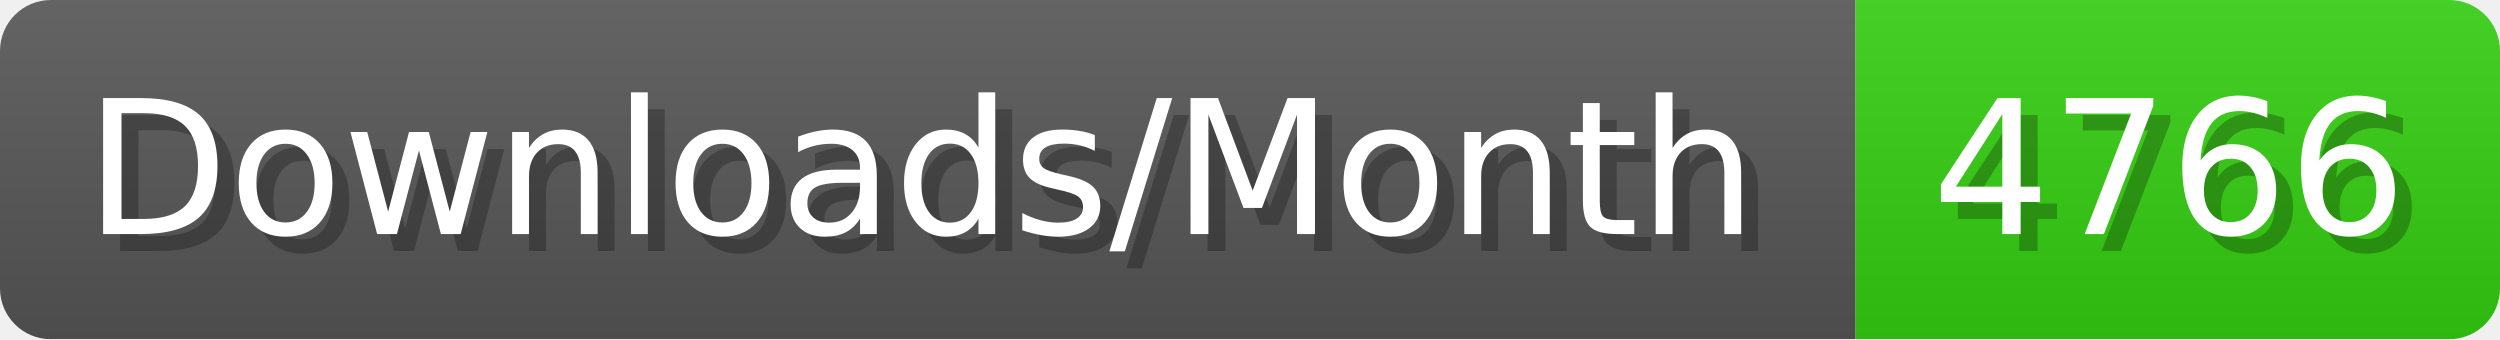
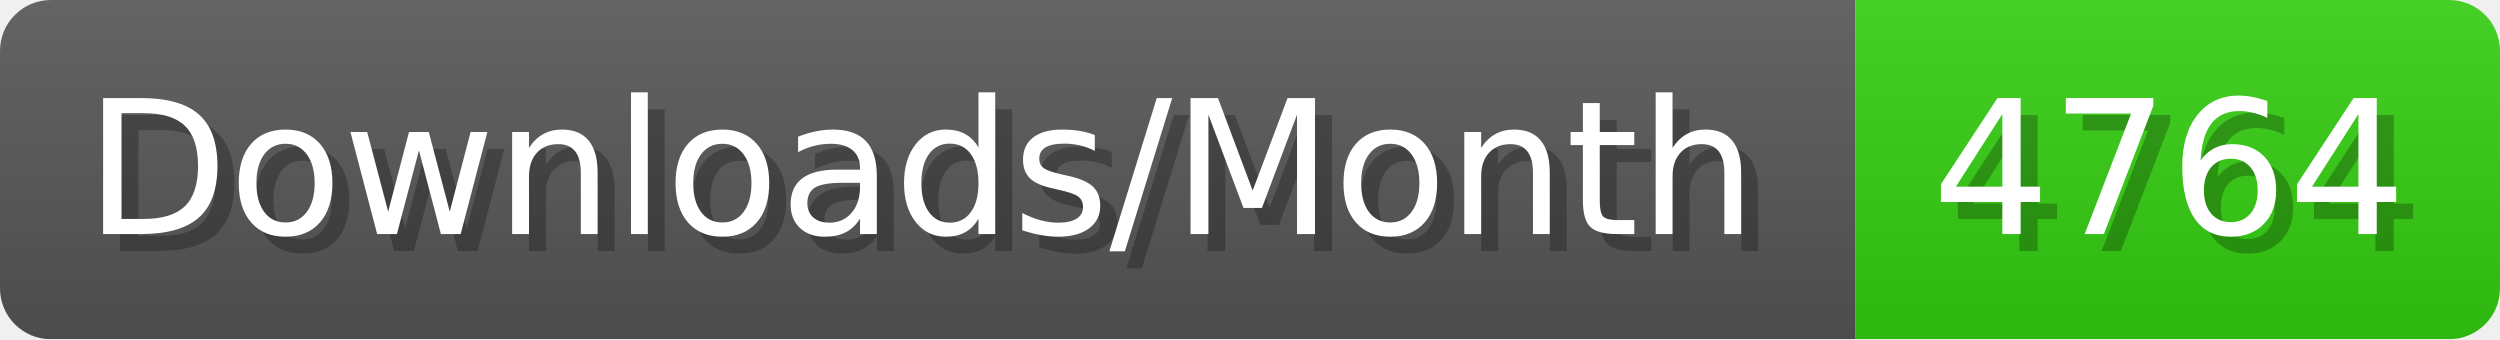
- <svg xmlns="http://www.w3.org/2000/svg" width="147.4" height="20" viewBox="0 0 1474 200" role="img" aria-label="Downloads/Month: 4766">
+ <svg xmlns="http://www.w3.org/2000/svg" width="147.4" height="20" viewBox="0 0 1474 200" role="img" aria-label="Downloads/Month: 4764">
  <linearGradient id="YlXUI" x2="0" y2="100%">
    <stop offset="0" stop-opacity=".1" stop-color="#EEE" />
    <stop offset="1" stop-opacity=".1" />
  </linearGradient>
  <mask id="JHhop">
    <rect width="1474" height="200" rx="30" fill="#FFF" />
  </mask>
  <g mask="url(#JHhop)">
    <rect width="1094" height="200" fill="#555" />
    <rect width="380" height="200" fill="#3C1" x="1094" />
    <rect width="1474" height="200" fill="url(#YlXUI)" />
  </g>
  <g aria-hidden="true" fill="#fff" text-anchor="start" font-family="Verdana,DejaVu Sans,sans-serif" font-size="110">
    <text x="60" y="148" textLength="994" fill="#000" opacity="0.25">Downloads/Month</text>
    <text x="50" y="138" textLength="994">Downloads/Month</text>
-     <text x="1149" y="148" textLength="280" fill="#000" opacity="0.25">4766</text>
-     <text x="1139" y="138" textLength="280">4766</text>
+     <text x="1149" y="148" textLength="280" fill="#000" opacity="0.25">4764</text>
+     <text x="1139" y="138" textLength="280">4764</text>
  </g>
</svg>
